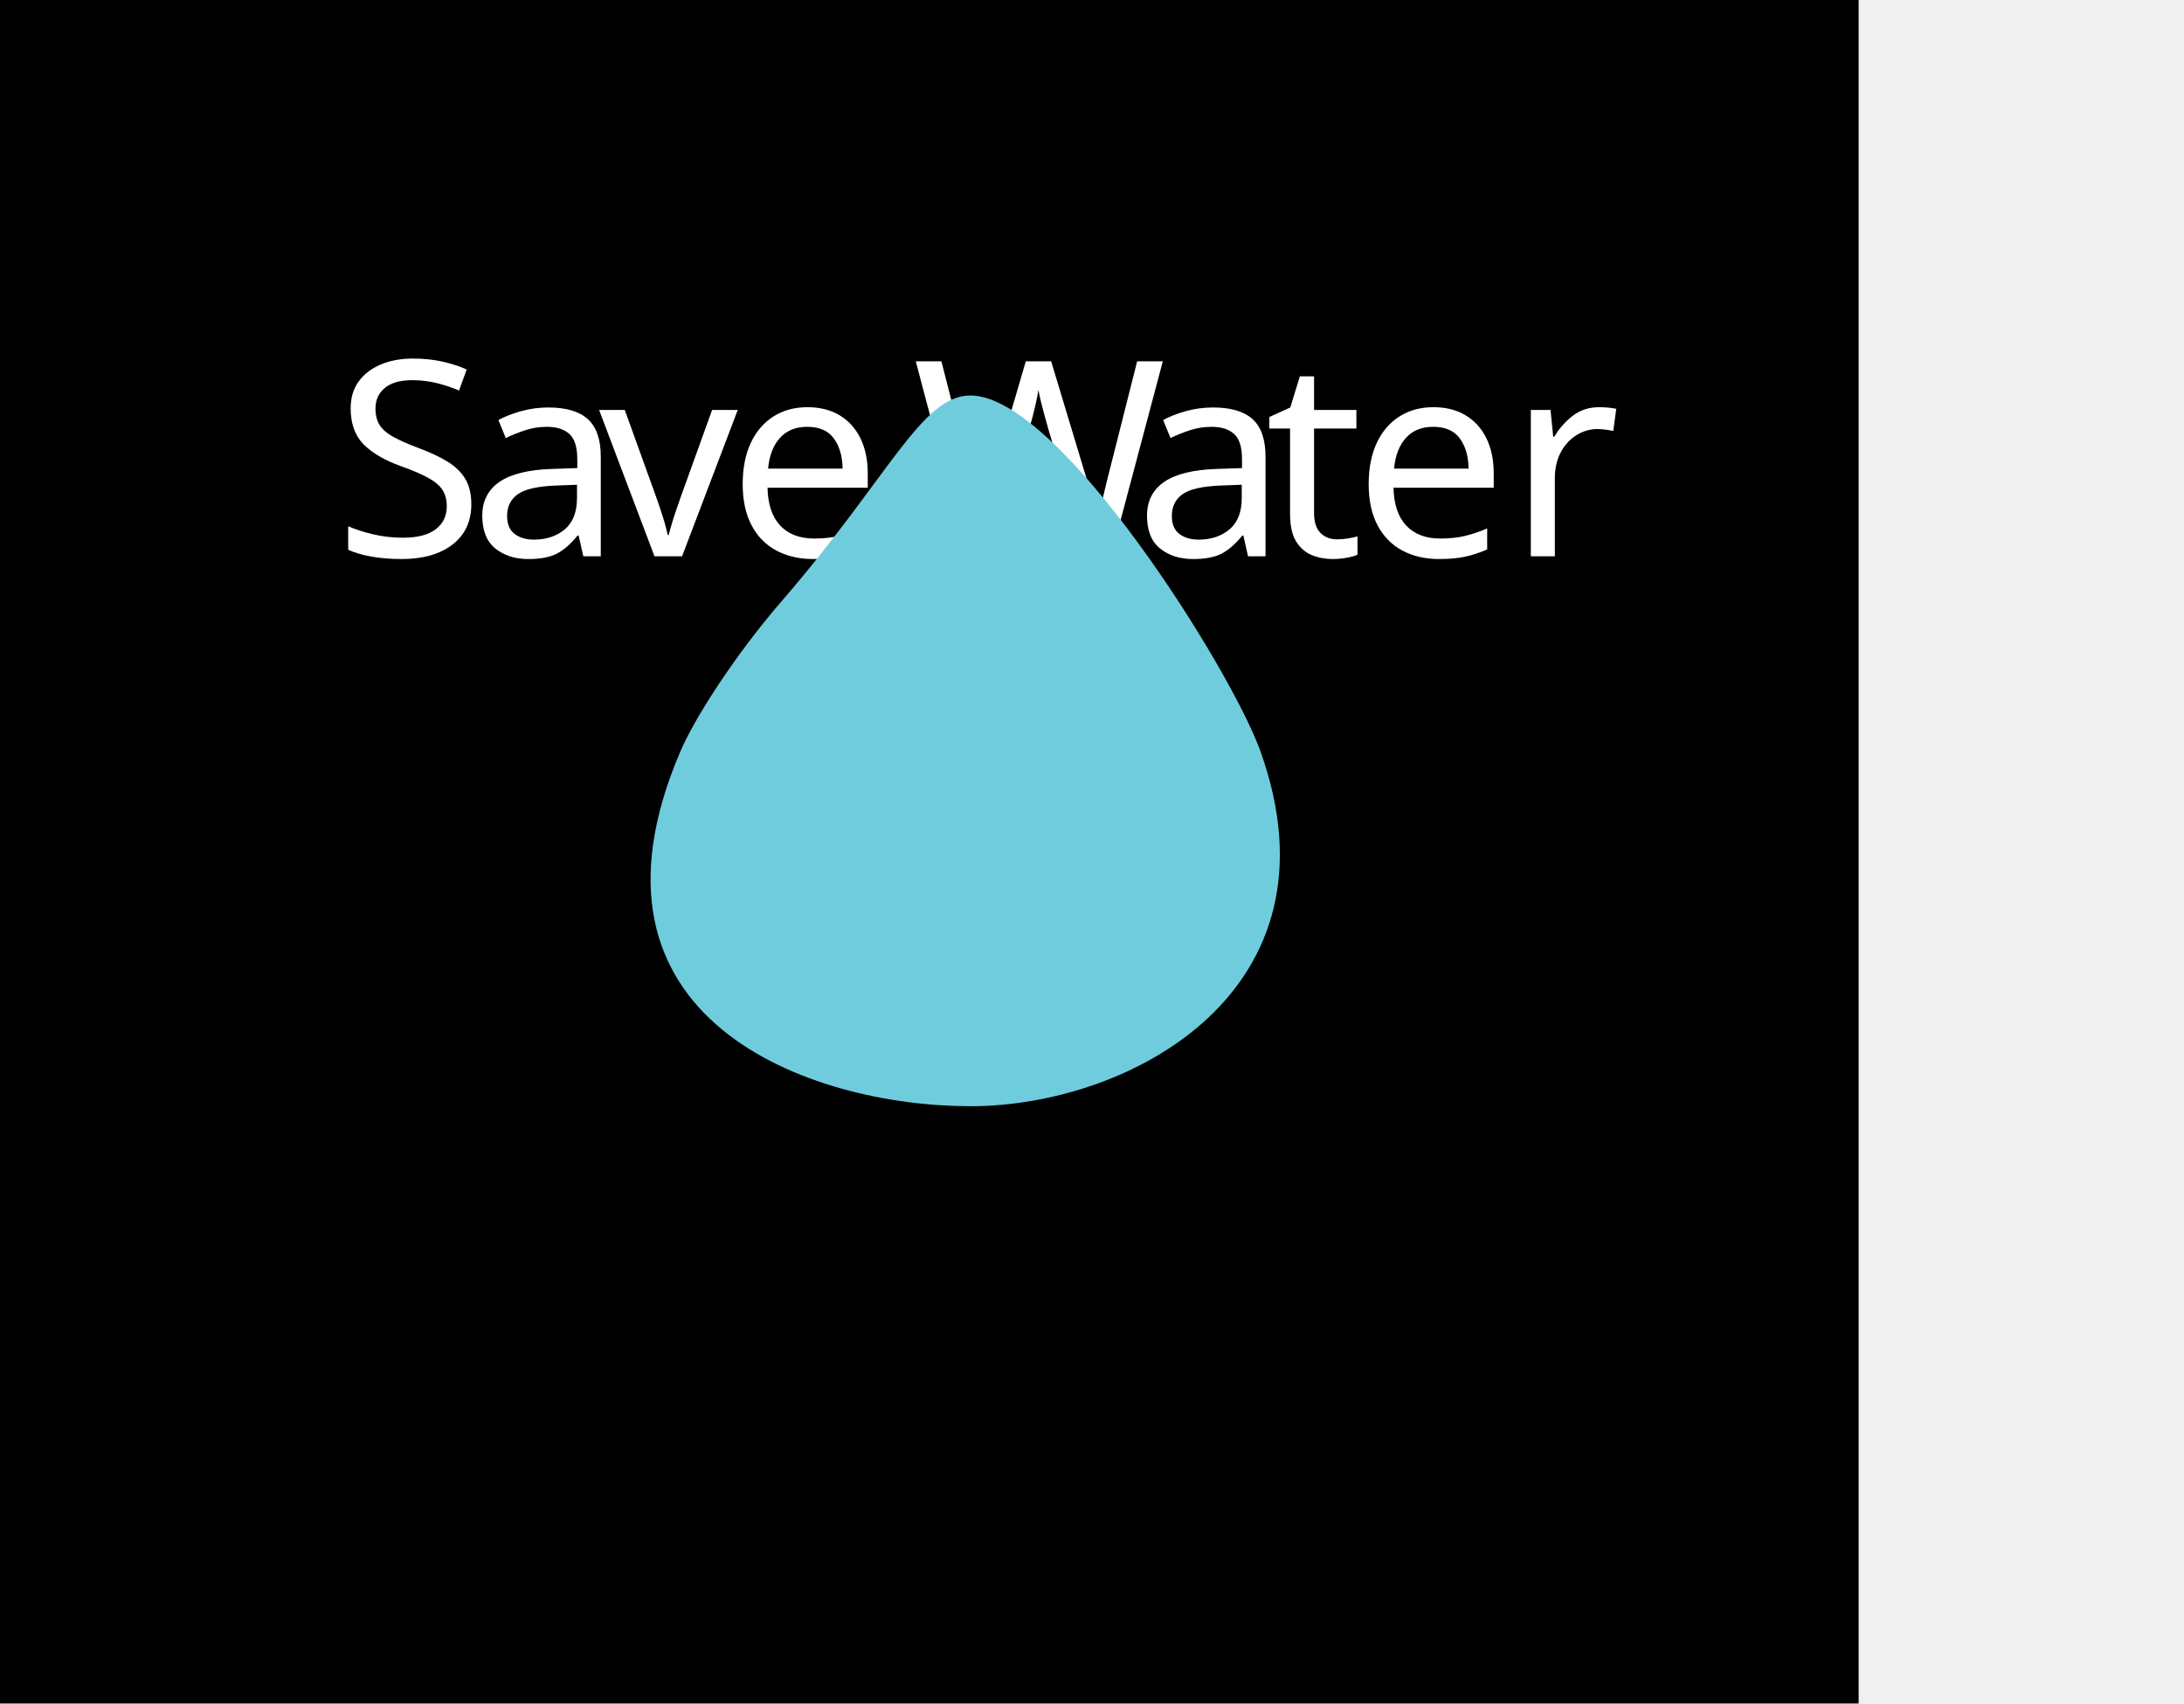
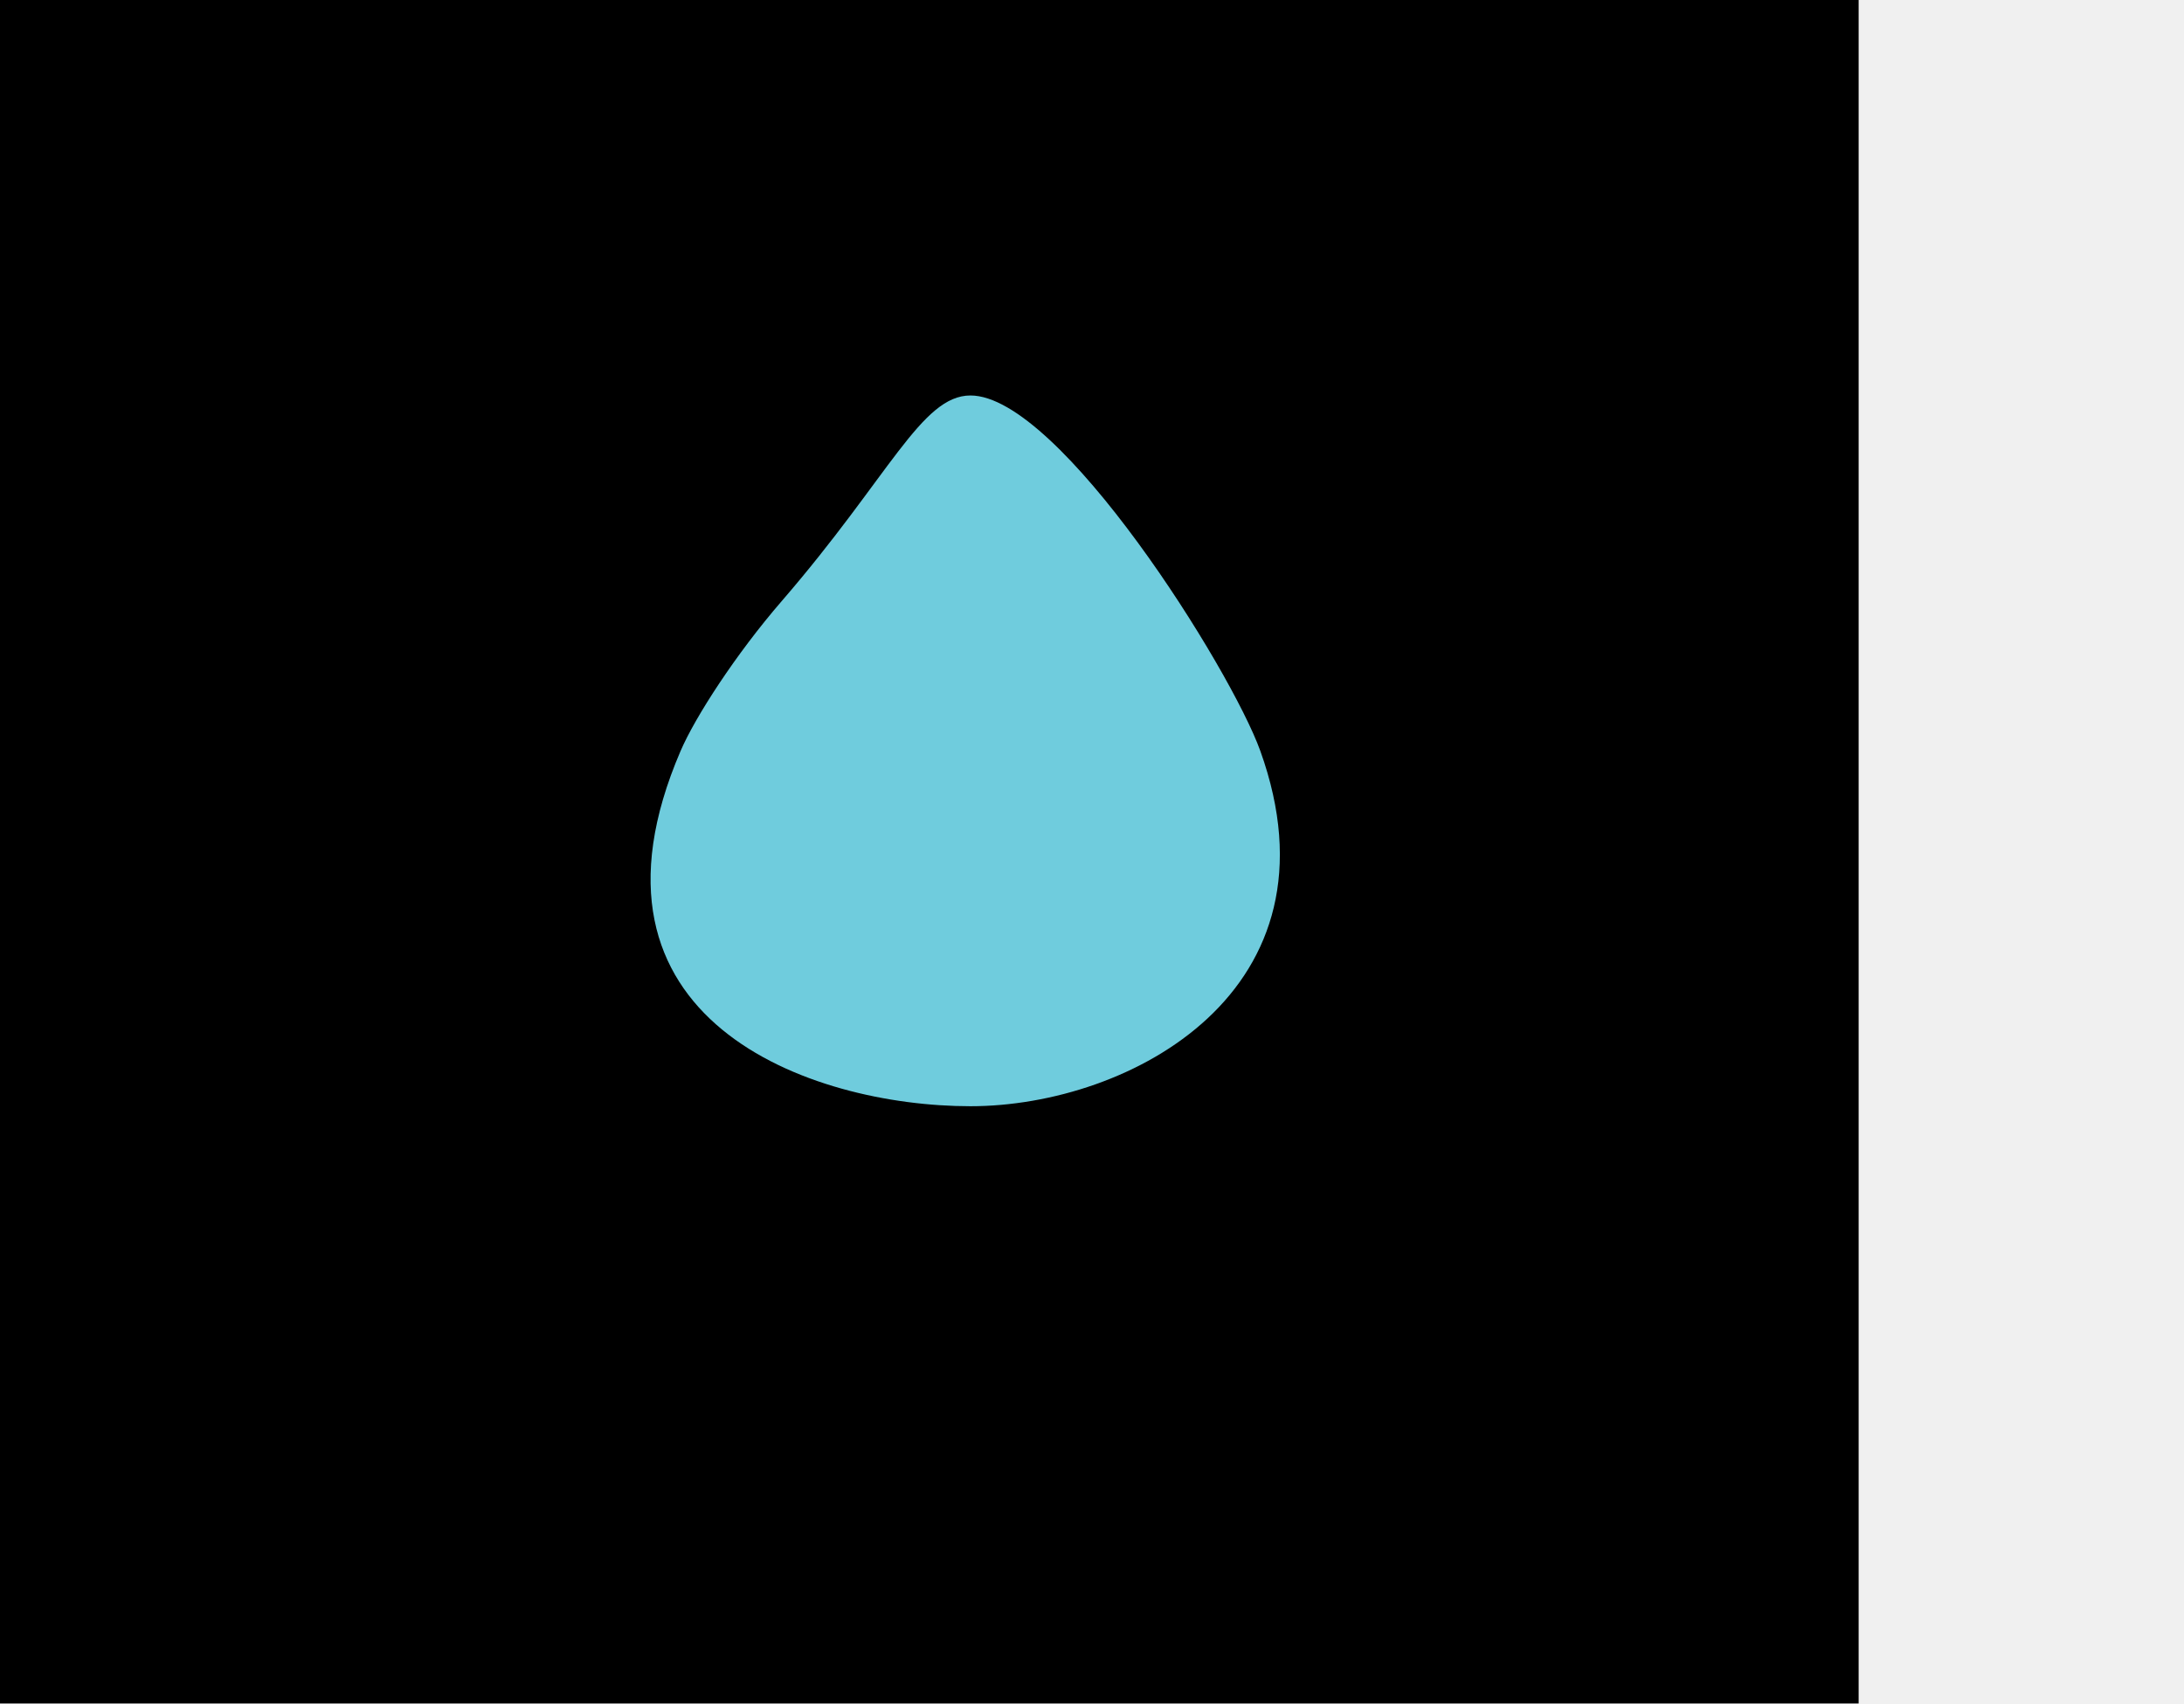
- <svg xmlns="http://www.w3.org/2000/svg" id="Layer_1" data-name="Layer 1" viewBox="0 0 584 455.38">
+ <svg xmlns="http://www.w3.org/2000/svg" id="Layer_4" data-name="Layer 1" viewBox="0 0 584 455.38">
  <defs>
    <style>
      .cls-1 {
        letter-spacing: 0em;
      }

      .cls-2 {
        fill: #6fccdd;
      }

      .cls-2, .cls-3 {
        stroke-width: 0px;
      }

      .cls-4 {
        letter-spacing: 0em;
      }

      .cls-5 {
        fill: #fff;
        font-family: MyriadPro-Regular, 'Myriad Pro';
        font-size: 73px;
      }

      .cls-6 {
        letter-spacing: 0em;
      }

      .cls-7 {
        letter-spacing: -.03em;
      }

      .cls-8 {
        letter-spacing: 0em;
      }

      .cls-9 {
        letter-spacing: -.04em;
      }

      .cls-10 {
        letter-spacing: 0em;
      }
+ 
+       .cls-5 {
+         fill: Black;
+       }
+ 
+     #Layer_4:hover text {
+       fill: White;
+       transition: 1s ease;
+ 
+     }
+ 
+     #Layer_4:hover .cls-2 {
+       transition: 0.5s ease;
+       transform: translateY(80px);
+     }
+ 
    </style>
  </defs>
  <g>
    <rect class="cls-3" x=".5" y=".5" width="496" height="454.38" />
    <path class="cls-3" d="M496,1v453.38H1V1h495M497,0H0v455.38h497V0h0Z" />
  </g>
  <text class="cls-5" transform="translate(89.39 148.71)">
    <tspan class="cls-4" x="0" y="0">S</tspan>
    <tspan class="cls-1" x="36.21" y="0">a</tspan>
    <tspan class="cls-8" x="70.81" y="0">v</tspan>
    <tspan x="105.19" y="0">e</tspan>
    <tspan class="cls-9" x="141.76" y="0"> </tspan>
    <tspan class="cls-7" x="154.61" y="0">W</tspan>
    <tspan class="cls-6" x="213.96" y="0">a</tspan>
    <tspan class="cls-10" x="248.85" y="0">t</tspan>
    <tspan x="272.58" y="0">er</tspan>
  </text>
  <path class="cls-2" d="M337,200.72c23,64-34.7,95-77.5,95s-108.5-23-77.5-95c3.92-9.1,14.76-25.85,27-40,28.88-33.38,37.4-55,50.5-55,23.82,0,69.63,73.11,77.5,95Z" />
</svg>
